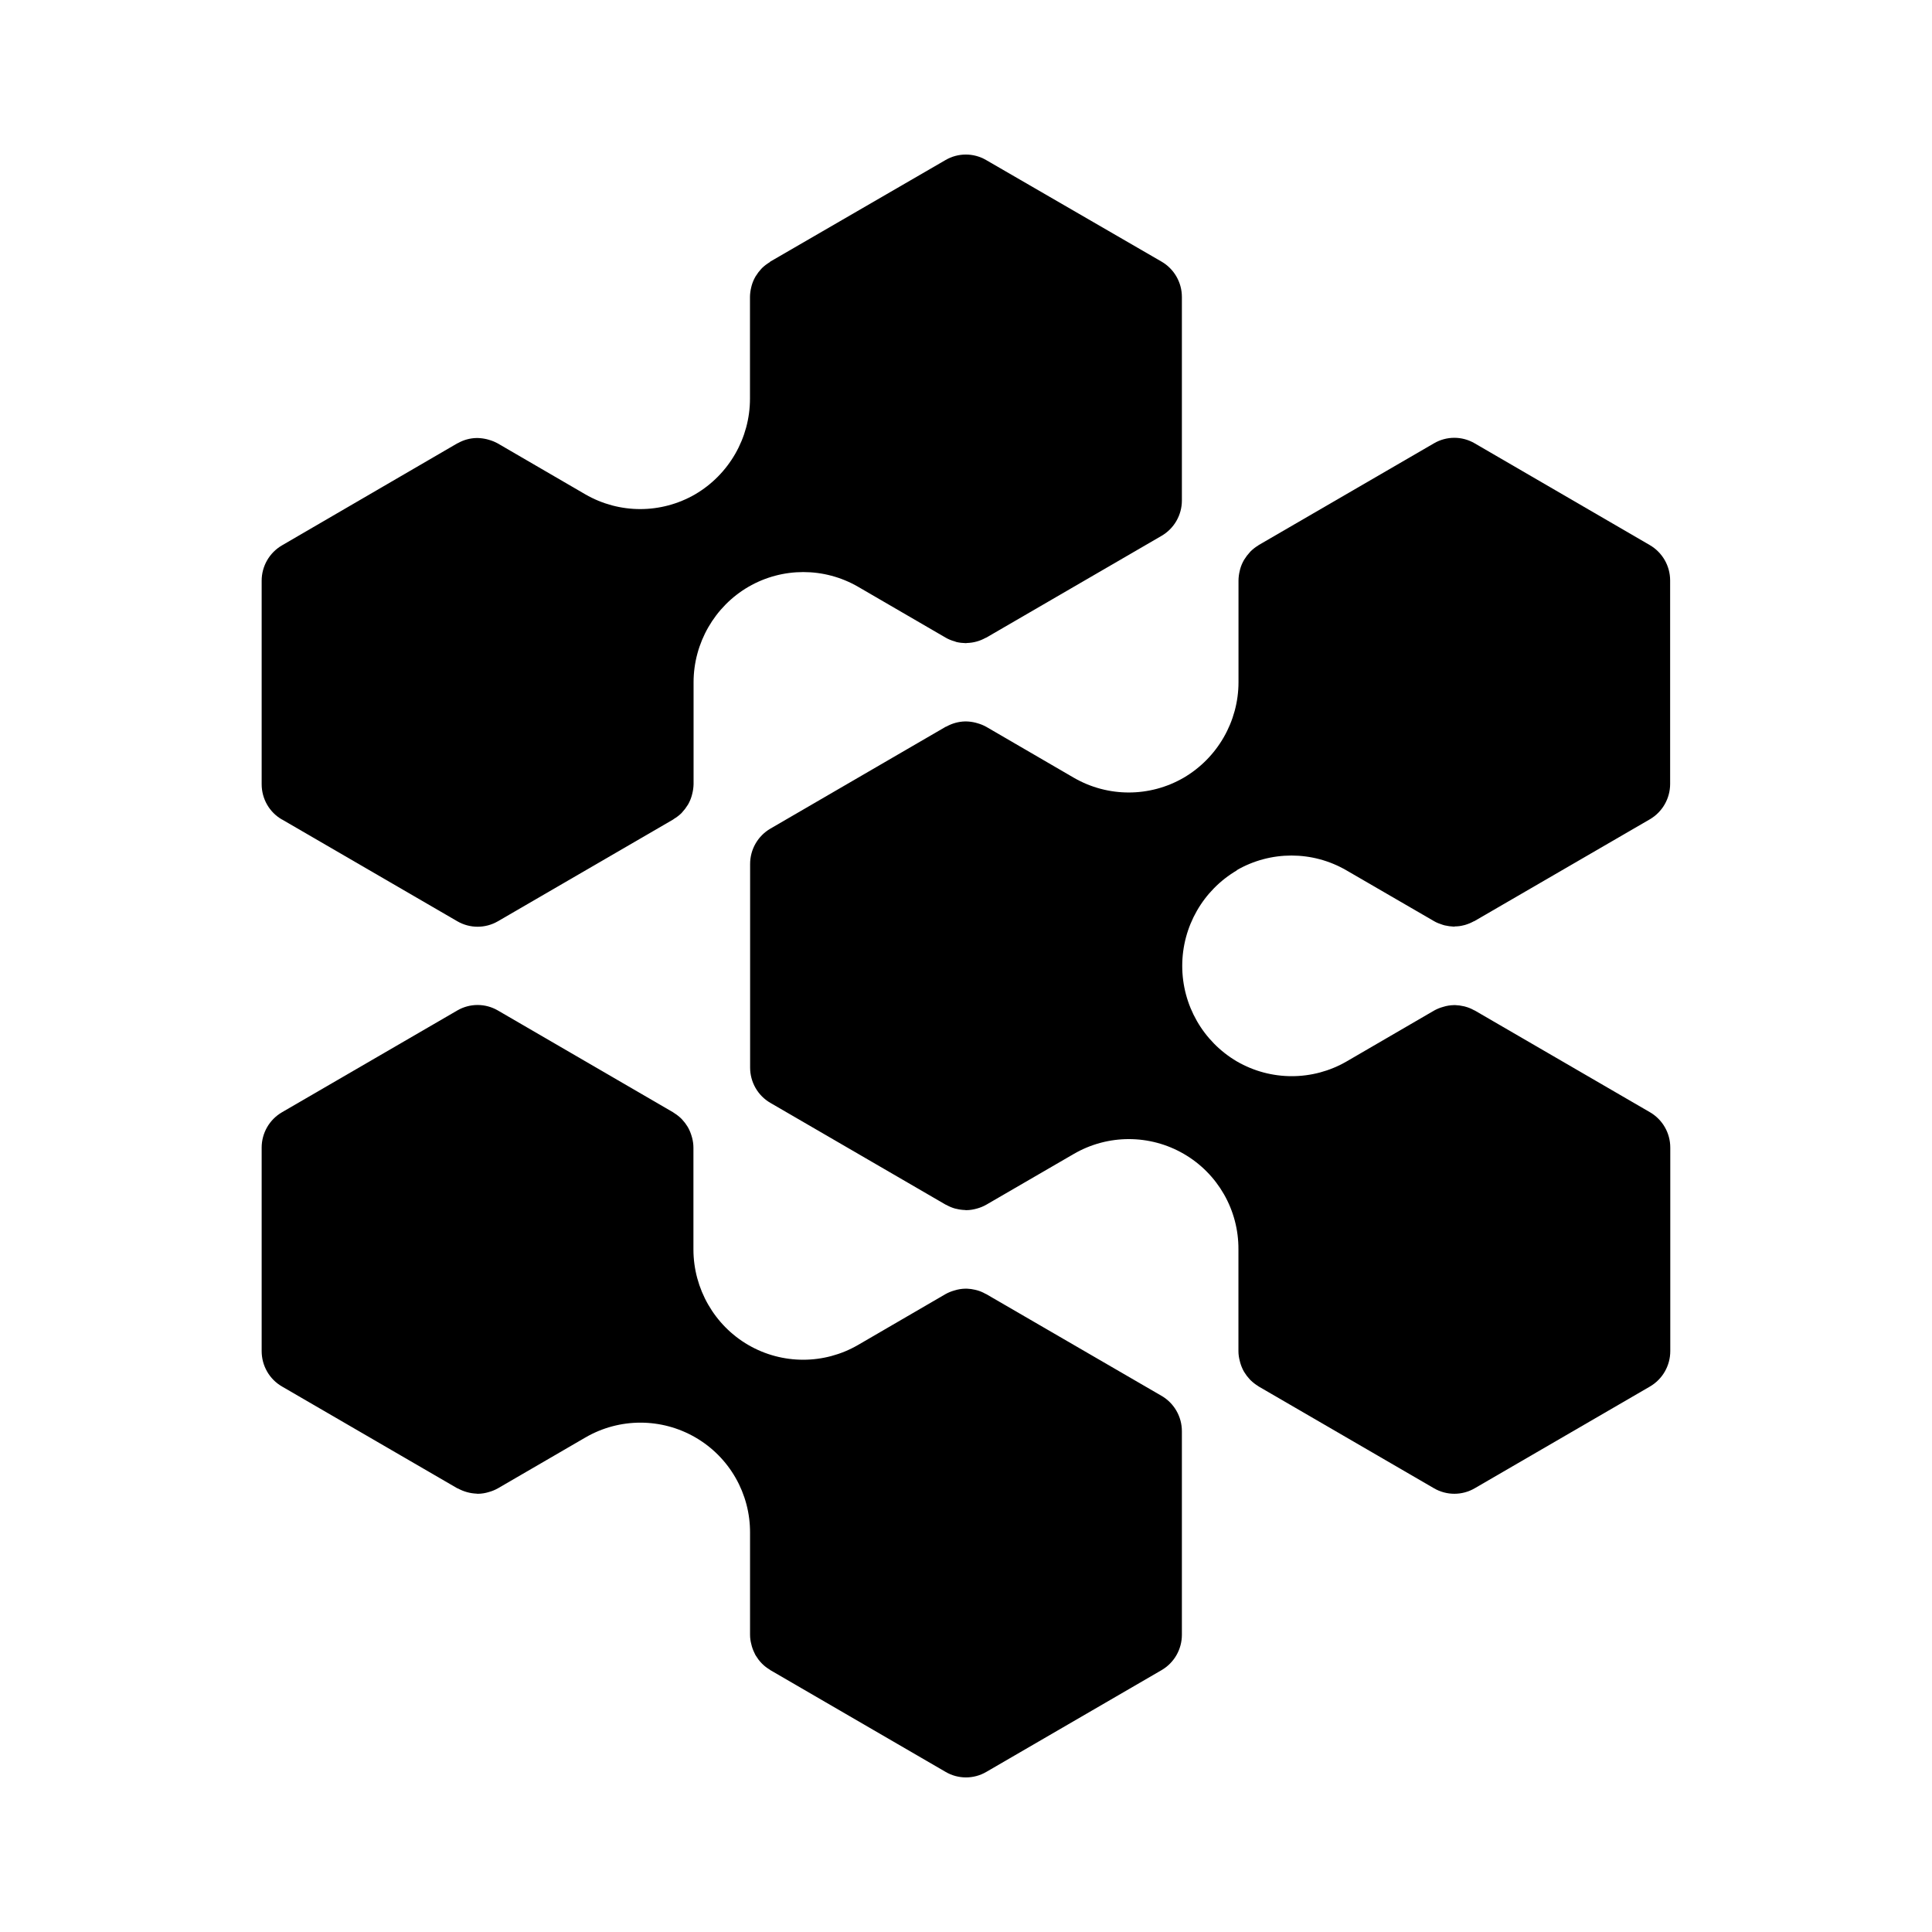
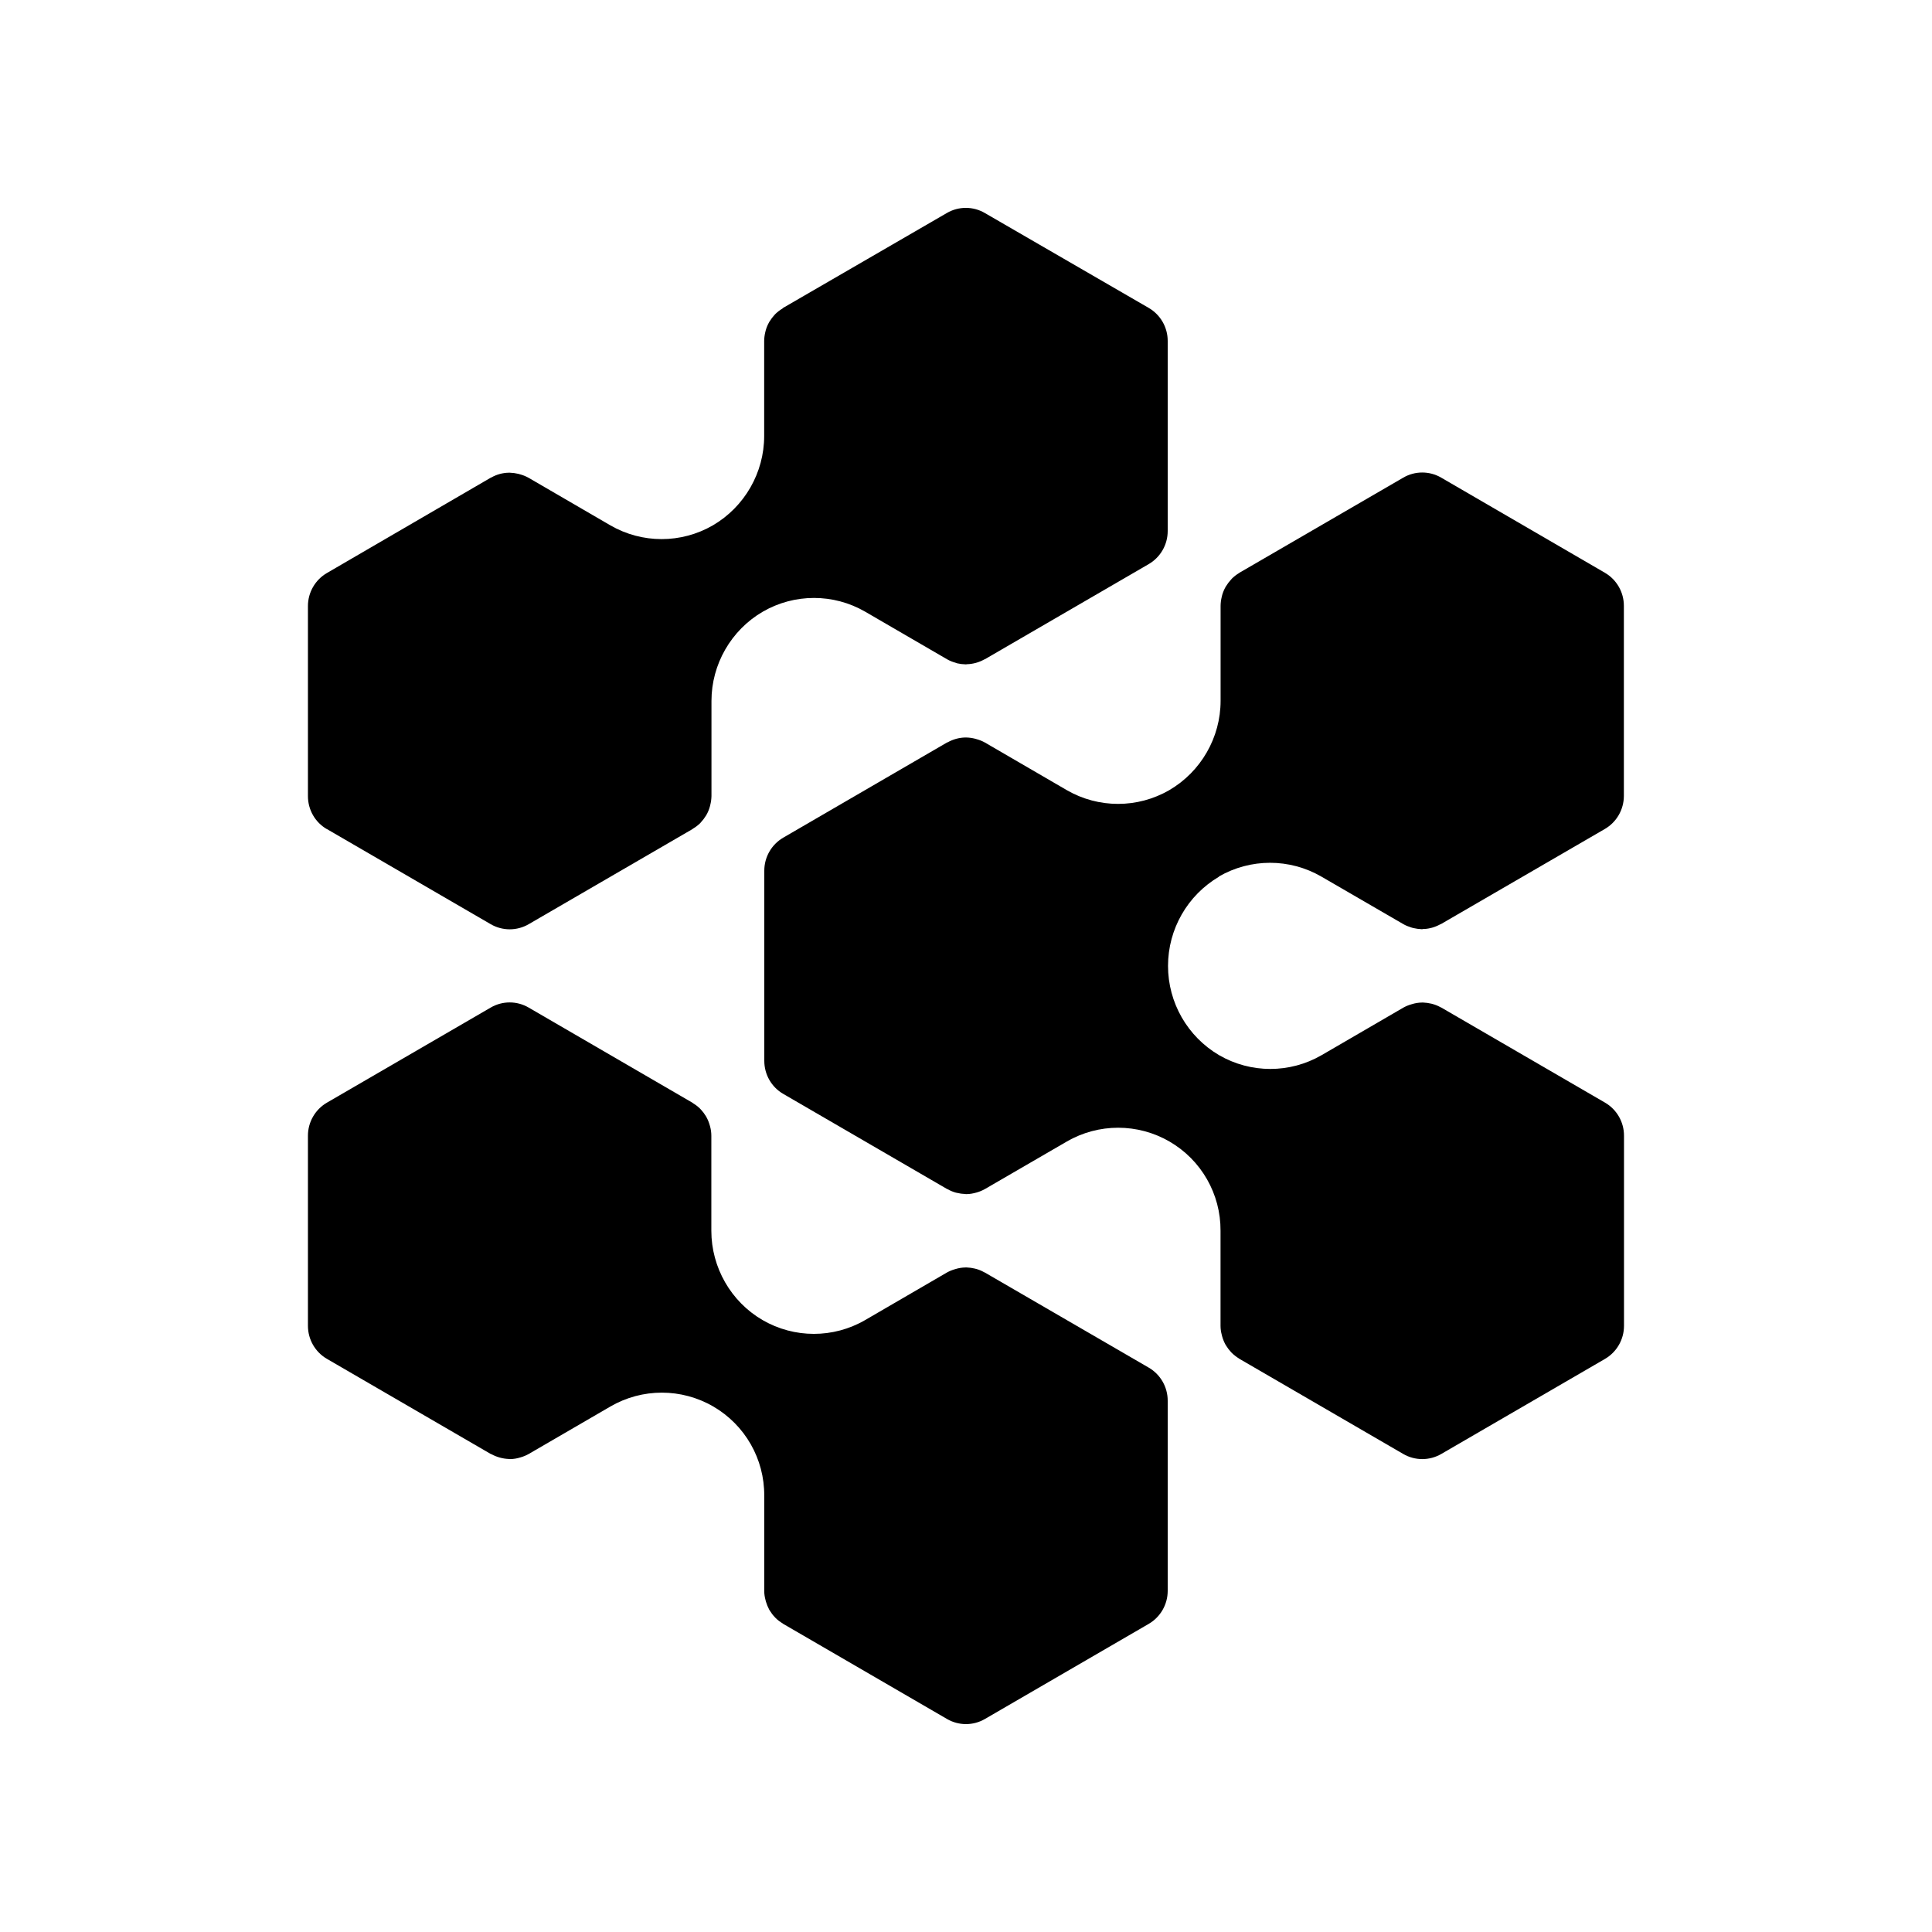
- <svg xmlns="http://www.w3.org/2000/svg" viewBox="-2.077 -2.075 28.154 28.154" fill-rule="evenodd">
+ <svg xmlns="http://www.w3.org/2000/svg" viewBox="-3.067 -3.065 30.134 30.134" fill-rule="evenodd">
  <path d="M2.033 9.867l2.554 1.483a.589.589 0 00.592 0l2.554-1.483.01-.008a.608.608 0 00.11-.084l.013-.015a.631.631 0 00.076-.1c.003-.005.008-.01.01-.016a.558.558 0 00.052-.125l.007-.028a.611.611 0 00.019-.14V7.868c0-.572.307-1.105.8-1.392a1.595 1.595 0 011.598 0l1.277.742a.54.54 0 00.129.053l.028.01c.044.01.088.015.133.016h.006l.013-.002a.587.587 0 00.27-.074l.011-.004 2.554-1.483a.596.596 0 00.297-.516V2.253a.595.595 0 00-.297-.516L12.293.257a.587.587 0 00-.591 0L9.148 1.737l-.01.01a.609.609 0 00-.109.083l-.014.015a.632.632 0 00-.076.1c-.003.005-.008.01-.01.016a.57.57 0 00-.052.124l-.007.028a.612.612 0 00-.018.14v1.483c0 .572-.307 1.105-.8 1.393a1.597 1.597 0 01-1.599 0l-1.276-.742a.603.603 0 00-.13-.053l-.028-.008a.658.658 0 00-.133-.018h-.02a.57.57 0 00-.269.074c-.003.002-.008.002-.012.005L2.033 5.872a.596.596 0 00-.297.515v2.966c0 .213.113.41.297.515z" />
  <path d="M15.943 10.607a1.596 1.596 0 011.599 0l1.276.74c.041.025.085.04.13.055l.028.008c.043.01.088.016.133.018h.005c.005 0 .01-.002.014-.003a.474.474 0 00.122-.016l.021-.005a.616.616 0 00.126-.052c.004-.002.009-.002.013-.005l2.554-1.482a.597.597 0 00.297-.516V6.383a.596.596 0 00-.297-.515l-2.552-1.483a.587.587 0 00-.592 0l-2.553 1.482-.011.008a.61.61 0 00-.108.084l-.014.016a.637.637 0 00-.076.1c-.003.005-.008.01-.01.016a.57.57 0 00-.052.124l-.007.029a.612.612 0 00-.018.14v1.482c0 .572-.307 1.105-.8 1.393a1.597 1.597 0 01-1.599 0l-1.276-.742a.584.584 0 00-.13-.053l-.028-.008a.62.62 0 00-.133-.018h-.02a.587.587 0 00-.269.074l-.012.004L9.15 10a.596.596 0 00-.296.516v2.966c0 .212.112.409.296.515l2.554 1.483s.008.002.012.005c.04.022.082.04.126.052l.02.004a.57.57 0 00.123.017l.014.002h.006c.054 0 .108-.01.16-.025a.587.587 0 00.13-.054l1.277-.741a1.597 1.597 0 012.398 1.392v1.482c0 .049.007.095.019.14l.007.028a.619.619 0 00.051.125c.004.006.008.01.01.016a.6.6 0 00.076.1l.014.015c.033.032.069.06.108.084.004.002.006.006.011.008l2.554 1.483a.59.59 0 00.593 0l2.554-1.483a.597.597 0 00.296-.516v-2.965a.595.595 0 00-.296-.516l-2.554-1.483s-.008-.002-.012-.005a.54.54 0 00-.126-.051c-.007-.003-.013-.003-.02-.005a.635.635 0 00-.125-.017h-.018a.557.557 0 00-.16.026.588.588 0 00-.13.053l-1.276.742a1.595 1.595 0 01-1.598 0 1.615 1.615 0 010-2.785l-.005-.001z" />
  <path d="M14.848 18.265l-2.554-1.482-.012-.005a.526.526 0 00-.126-.052c-.007-.002-.014-.002-.02-.005a.64.64 0 00-.124-.017h-.02a.56.56 0 00-.16.026.588.588 0 00-.13.053l-1.276.742a1.594 1.594 0 01-1.598 0c-.493-.286-.8-.82-.8-1.393V14.65a.563.563 0 00-.018-.14l-.008-.028a.604.604 0 00-.051-.124l-.01-.017a.603.603 0 00-.076-.1l-.014-.015a.596.596 0 00-.109-.084c-.003-.002-.005-.006-.01-.008L5.178 12.65a.587.587 0 00-.591 0l-2.554 1.483a.596.596 0 00-.297.516v2.965c0 .213.113.41.297.516l2.554 1.483.012.004a.618.618 0 00.267.074l.016.002h.007a.55.55 0 00.16-.026.584.584 0 00.129-.053l1.277-.742a1.597 1.597 0 012.398 1.393v1.482c0 .05.007.095.019.14l.007.028c.013.044.03.085.051.125l.01.016c.022.036.047.07.076.1l.014.015c.032.032.069.06.109.084l.01.008 2.554 1.483a.587.587 0 00.593 0l2.554-1.483a.596.596 0 00.296-.515v-2.966a.596.596 0 00-.296-.516h-.002z" />
</svg>
